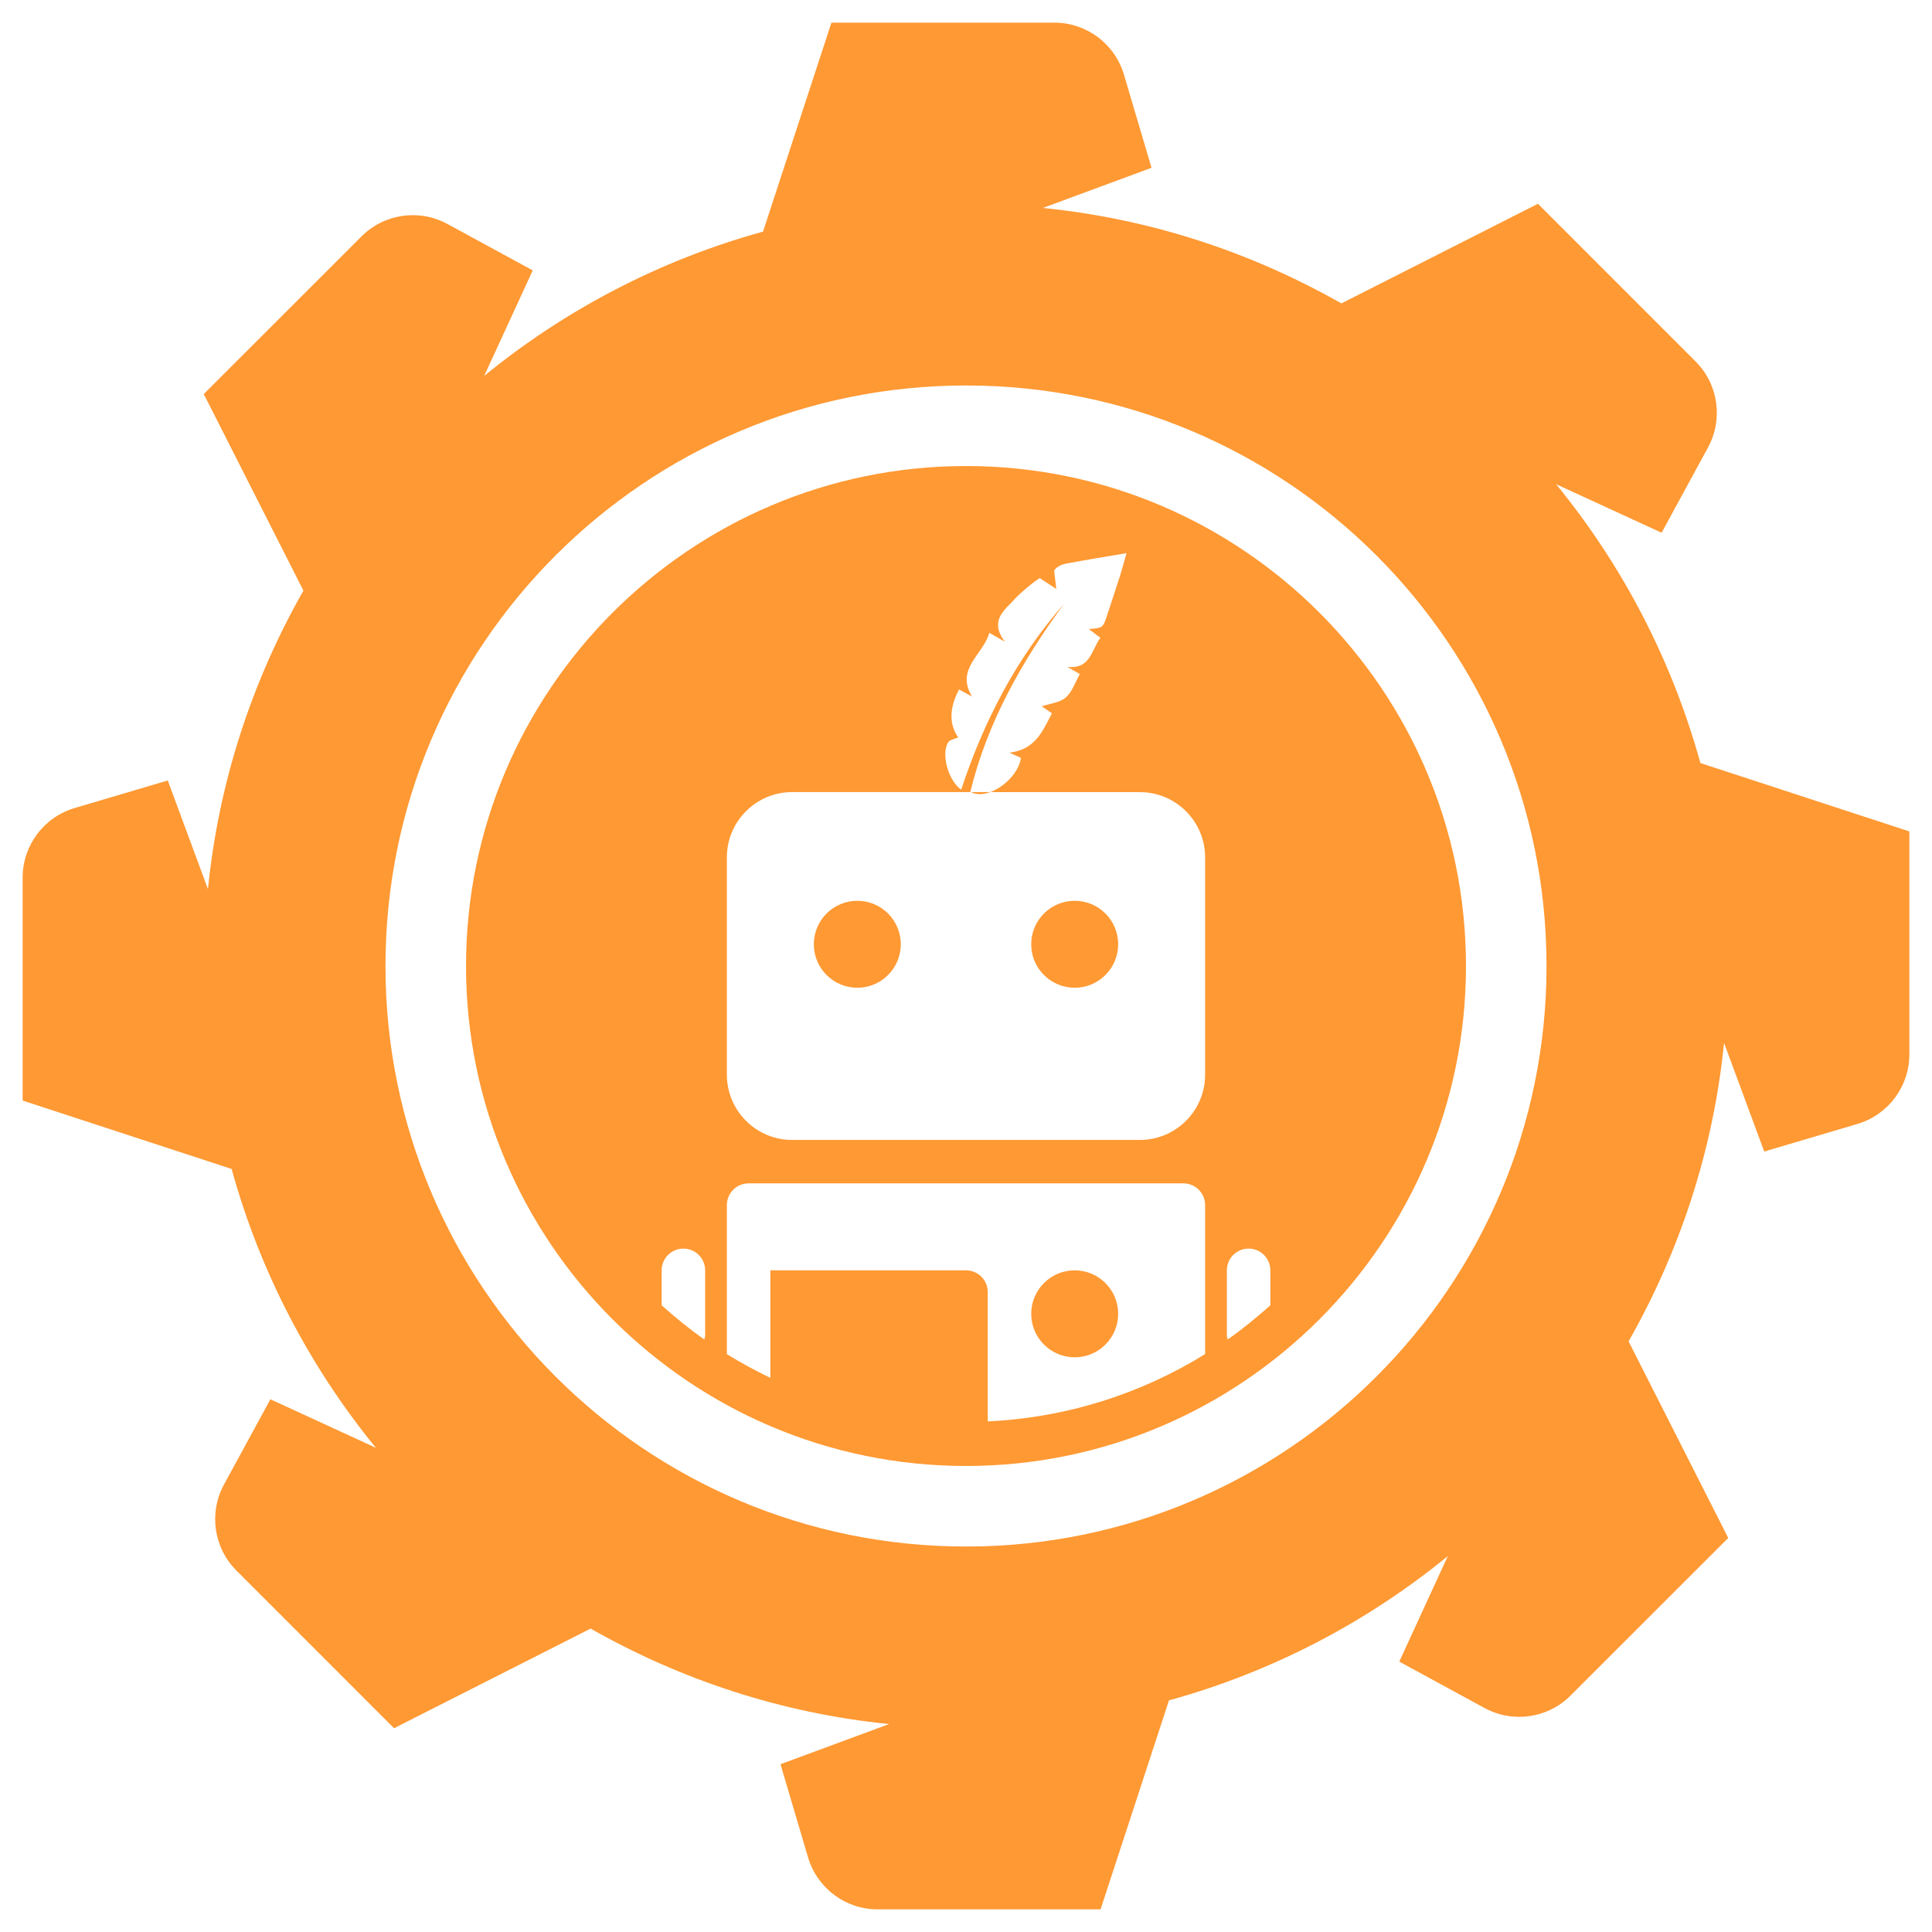
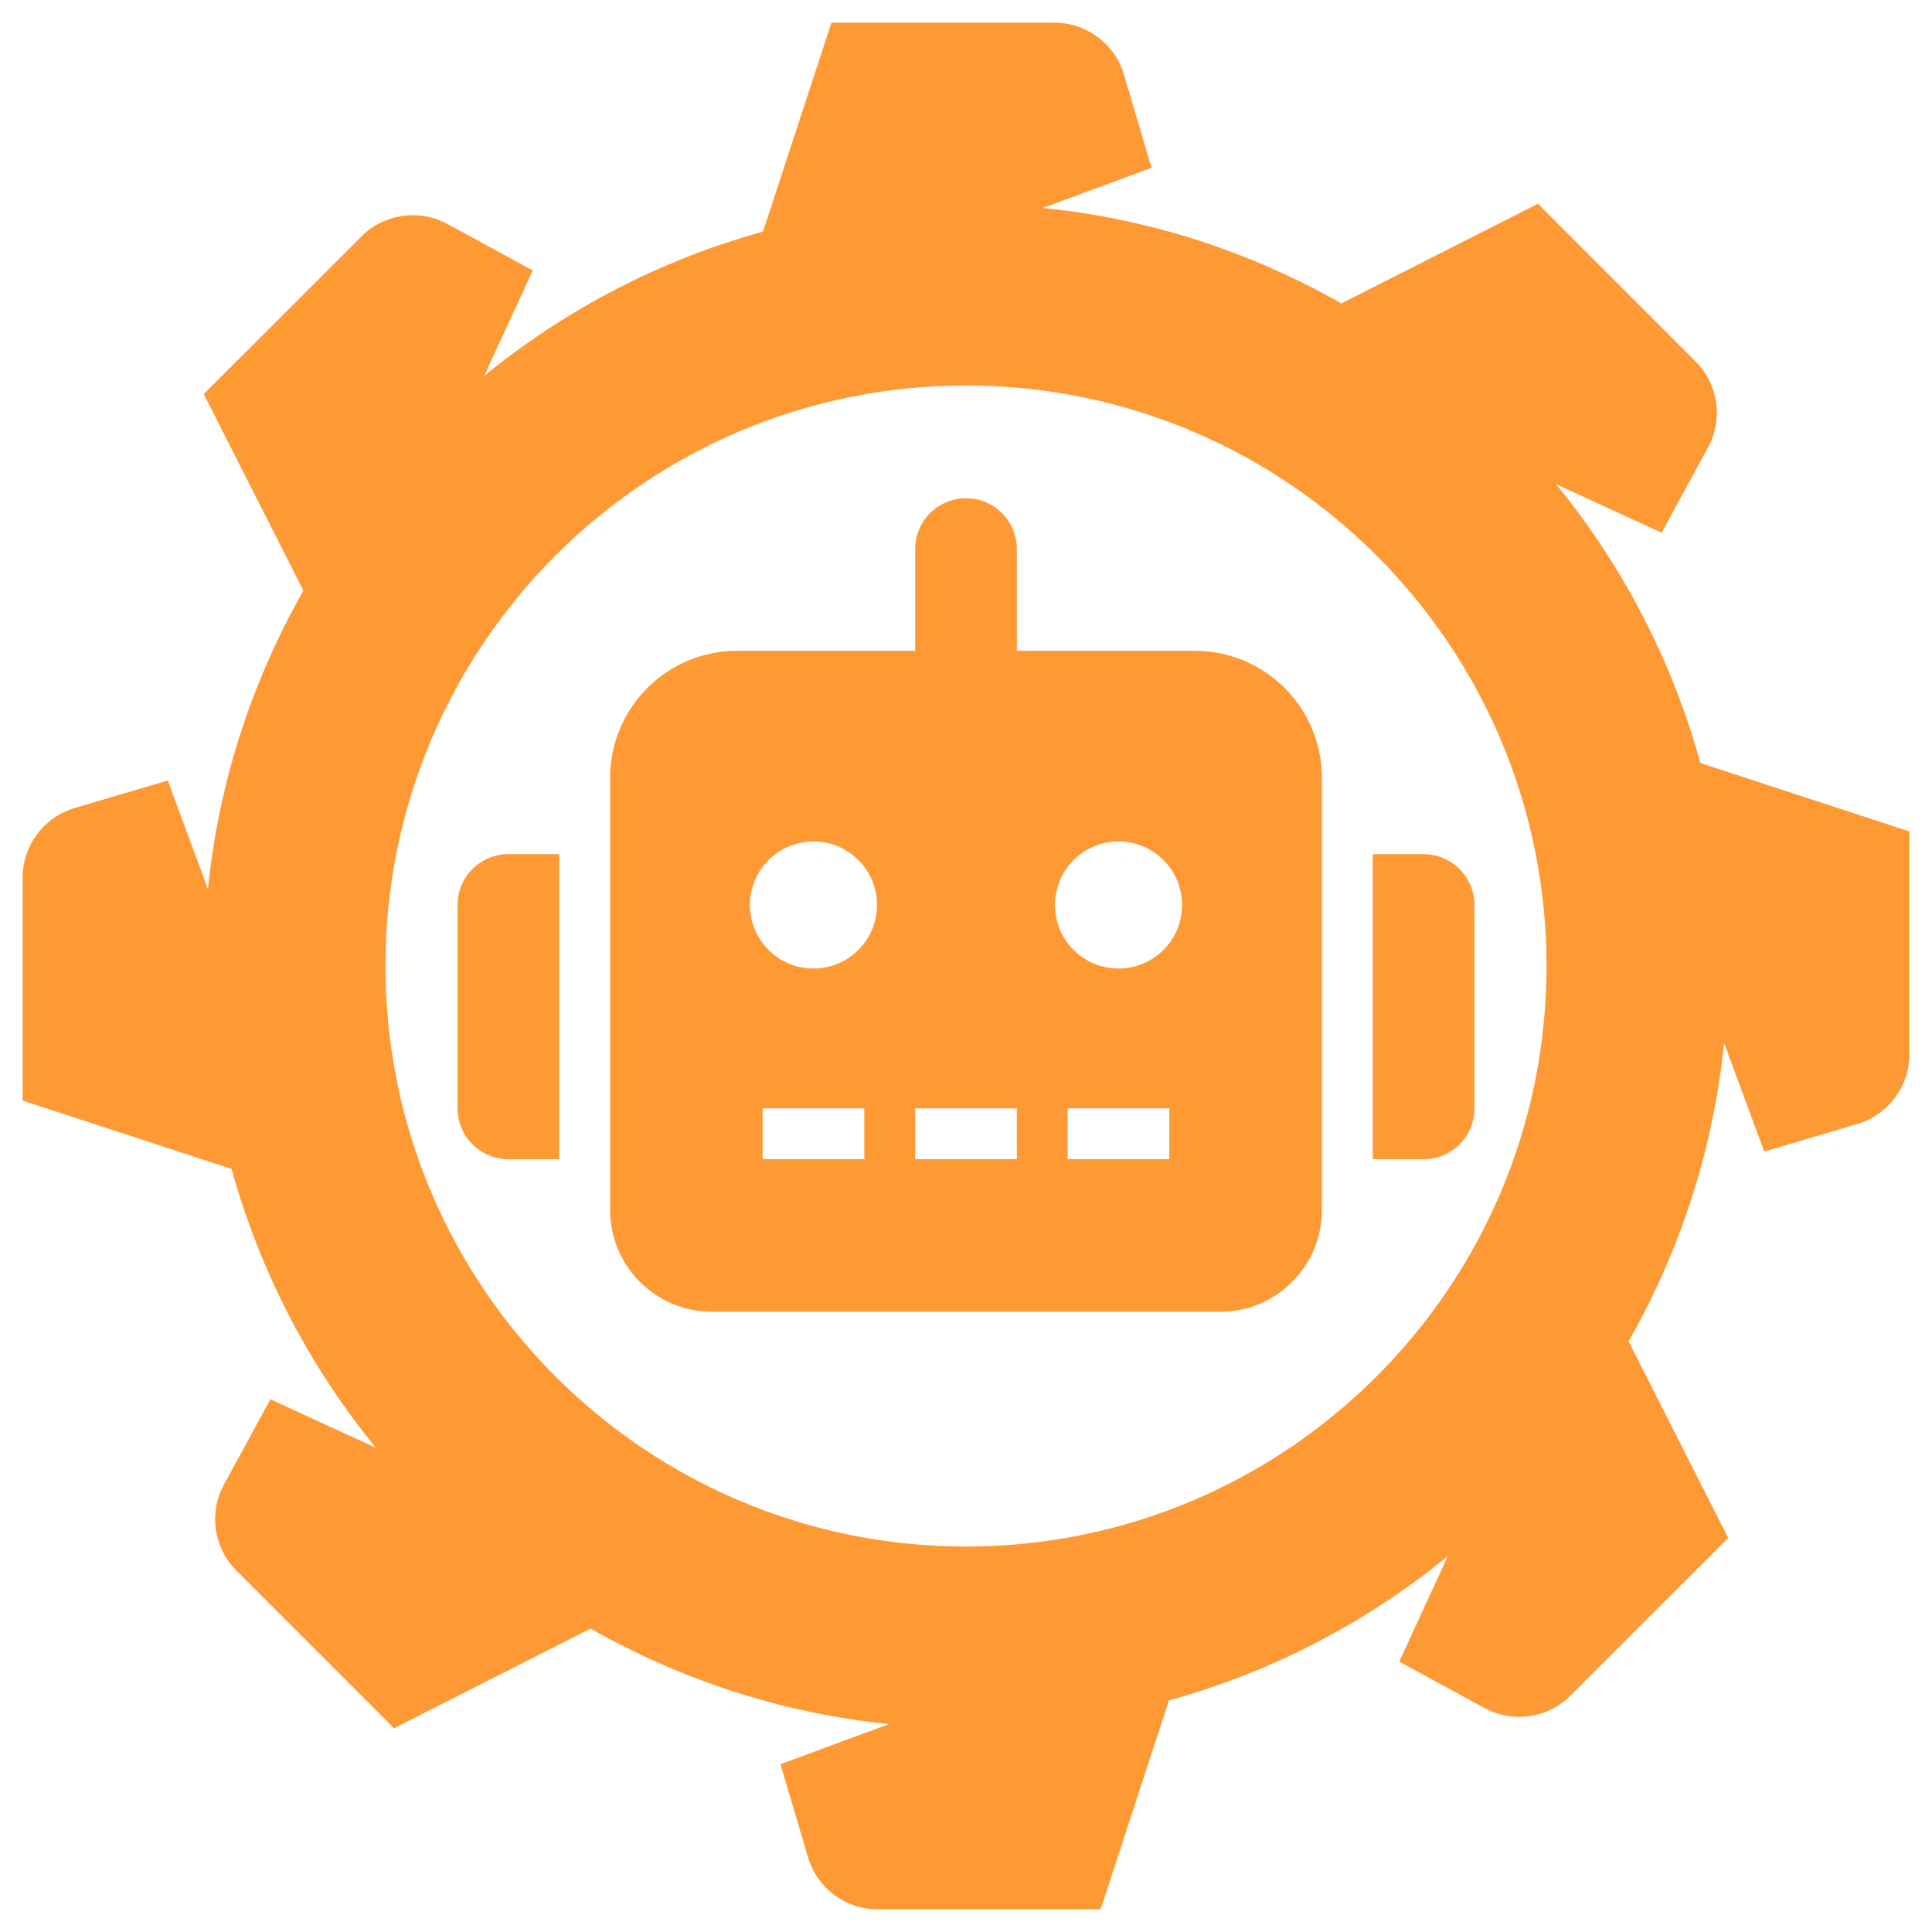
<svg xmlns="http://www.w3.org/2000/svg" xmlns:xlink="http://www.w3.org/1999/xlink" width="150px" height="150px" viewBox="0 0 150 150" version="1.1">
  <defs>
    <path d="M150 0L150 0L150 150L0 150L0 0L150 0Z" id="path_1" />
    <clipPath id="clip_1">
      <use xlink:href="#path_1" clip-rule="evenodd" fill-rule="evenodd" />
    </clipPath>
  </defs>
  <g id="RTWK-LDHY-Logo">
    <path d="M150 0L150 0L150 150L0 150L0 0L150 0Z" id="RTWK-LDHY-Logo" fill="none" stroke="none" />
    <path d="M64.552 1.758L59.242 17.983C51.211 20.198 43.866 24.056 37.592 29.185L41.361 20.993L34.737 17.389C32.542 16.197 29.826 16.591 28.063 18.357L15.821 30.594L23.557 45.856C19.598 52.828 16.984 60.662 16.145 69.03L13.026 60.596L5.796 62.736C3.402 63.443 1.758 65.643 1.758 68.139L1.758 85.448L17.983 90.758C20.198 98.789 24.056 106.134 29.185 112.408L20.993 108.639L17.389 115.263C16.197 117.458 16.591 120.174 18.357 121.937L30.594 134.179L45.856 126.443C52.828 130.402 60.662 133.016 69.03 133.855L60.596 136.974L62.736 144.204C63.443 146.598 65.643 148.242 68.139 148.242L85.448 148.242L90.758 132.017C98.789 129.802 106.134 125.944 112.408 120.815L108.639 129.007L115.263 132.611C117.458 133.803 120.174 133.409 121.937 131.643L134.179 119.406L126.443 104.144C130.402 97.172 133.016 89.338 133.855 80.97L136.974 89.404L144.204 87.264C146.598 86.557 148.242 84.357 148.242 81.861L148.242 64.552L132.017 59.242C129.802 51.211 125.944 43.866 120.815 37.592L129.007 41.361L132.611 34.737C133.803 32.542 133.409 29.826 131.643 28.063L119.406 15.821L104.144 23.557C97.172 19.598 89.338 16.984 80.97 16.145L89.404 13.026L87.264 5.796C86.557 3.402 84.357 1.758 81.861 1.758L64.552 1.758L64.552 1.758ZM75 29.928C99.894 29.928 120.072 50.106 120.072 75C120.072 99.891 99.894 120.072 75 120.072C50.106 120.072 29.928 99.891 29.928 75C29.928 50.106 50.106 29.928 75 29.928L75 29.928Z" id="Shape" fill="#FF9933" fill-rule="evenodd" stroke="none" clip-path="url(#clip_1)" />
-     <path d="M75 36.182C53.594 36.182 36.182 53.594 36.182 75C36.182 96.406 53.594 113.818 75 113.818C96.406 113.818 113.818 96.406 113.818 75C113.818 53.594 96.406 36.182 75 36.182L75 36.182ZM87.46 42.946C87.231 43.754 87.111 44.227 86.963 44.693C86.635 45.722 86.293 46.746 85.954 47.772C85.63 48.752 85.63 48.754 84.53 48.837C84.849 49.076 85.097 49.262 85.433 49.516C84.743 50.456 84.661 51.983 82.865 51.774C83.152 51.939 83.439 52.104 83.838 52.334C83.477 52.967 83.248 53.715 82.746 54.154C82.287 54.554 81.532 54.618 80.884 54.839C81.097 54.984 81.35 55.159 81.672 55.38C80.955 56.749 80.392 58.199 78.376 58.436C78.816 58.638 79.044 58.741 79.269 58.844C79.092 59.991 77.983 61.093 76.886 61.498C76.884 61.498 76.884 61.501 76.882 61.501L88.502 61.501C91.294 61.501 93.565 63.773 93.565 66.564L93.565 83.442C93.565 86.234 91.294 88.505 88.502 88.505L61.498 88.505C58.706 88.505 56.435 86.234 56.435 83.442L56.435 66.561C56.435 63.77 58.706 61.498 61.498 61.498L75.389 61.498C75.372 61.489 75.353 61.49 75.336 61.481C76.651 56.079 79.339 51.354 82.592 46.901C78.9 51.117 76.381 55.992 74.627 61.307C73.635 60.633 73.052 58.558 73.609 57.641C73.737 57.43 74.132 57.375 74.397 57.252C73.691 56.256 73.686 55.004 74.459 53.531C74.785 53.708 75.107 53.887 75.465 54.081C74.162 51.897 76.342 50.84 76.81 49.13C77.243 49.378 77.491 49.522 78.016 49.822C76.798 48.197 77.963 47.403 78.758 46.536C79.241 46.009 80.122 45.272 80.716 44.881L82.011 45.728L81.843 44.304C82.01 44.027 82.353 43.836 82.812 43.75C84.269 43.478 85.73 43.243 87.46 42.946L87.46 42.946ZM75.389 61.498C75.813 61.727 76.346 61.697 76.886 61.498L75.389 61.498L75.389 61.498ZM66.561 69.937C64.697 69.937 63.186 71.448 63.186 73.312C63.186 75.177 64.697 76.688 66.561 76.688C68.425 76.688 69.937 75.177 69.937 73.312C69.937 71.448 68.425 69.937 66.561 69.937L66.561 69.937ZM83.439 69.937C81.575 69.937 80.063 71.448 80.063 73.312C80.063 75.177 81.575 76.688 83.439 76.688C85.303 76.688 86.814 75.177 86.814 73.312C86.814 71.448 85.303 69.937 83.439 69.937L83.439 69.937ZM58.123 91.877L91.878 91.877C92.811 91.877 93.565 92.632 93.565 93.565L93.565 105.132C88.61 108.197 82.858 110.065 76.688 110.357L76.688 100.316C76.688 99.383 75.933 98.629 75 98.629L59.81 98.629L59.81 106.975C58.649 106.42 57.523 105.807 56.435 105.136L56.435 93.565C56.435 92.632 57.189 91.877 58.123 91.877L58.123 91.877ZM53.059 96.941C53.992 96.941 54.747 97.695 54.747 98.629L54.747 103.692C54.747 103.8 54.705 103.895 54.684 103.998C53.523 103.182 52.425 102.288 51.371 101.342L51.371 98.629C51.371 97.695 52.126 96.941 53.059 96.941L53.059 96.941ZM96.941 96.941C97.874 96.941 98.629 97.695 98.629 98.629L98.629 101.342C97.575 102.288 96.477 103.182 95.316 103.998C95.295 103.894 95.253 103.8 95.253 103.692L95.253 98.629C95.253 97.695 96.007 96.941 96.941 96.941L96.941 96.941ZM83.439 98.629C81.575 98.629 80.063 100.14 80.063 102.004C80.063 103.868 81.575 105.38 83.439 105.38C85.303 105.38 86.814 103.868 86.814 102.004C86.814 100.14 85.303 98.629 83.439 98.629L83.439 98.629Z" id="Shape" fill="#FF9933" fill-rule="evenodd" stroke="none" clip-path="url(#clip_1)" />
+     <path d="M39.474 66.316L43.421 66.316L43.421 90L39.474 90C38.426 90.001 37.422 89.586 36.681 88.845C35.941 88.105 35.525 87.1 35.526 86.053L35.526 70.263C35.525 69.216 35.94 68.211 36.681 67.471C37.422 66.73 38.426 66.315 39.474 66.316L39.474 66.316ZM102.632 60.395L102.632 93.947C102.627 98.306 99.095 101.838 94.737 101.842L55.263 101.842C50.905 101.838 47.373 98.306 47.368 93.947L47.368 60.395C47.367 57.779 48.406 55.268 50.257 53.417C52.107 51.566 54.618 50.526 57.235 50.526L71.053 50.526L71.053 42.632C71.053 40.452 72.82 38.684 75 38.684C77.18 38.684 78.947 40.452 78.947 42.632L78.947 50.526L92.763 50.526C95.381 50.526 97.891 51.565 99.742 53.416C101.593 55.267 102.632 57.777 102.632 60.395L102.632 60.395ZM68.092 70.263C68.092 67.538 65.883 65.329 63.158 65.329C60.433 65.329 58.224 67.538 58.224 70.263C58.224 72.988 60.433 75.197 63.158 75.197C64.467 75.198 65.722 74.678 66.647 73.752C67.572 72.827 68.092 71.572 68.092 70.263L68.092 70.263ZM67.105 86.053L59.211 86.053L59.211 90L67.105 90L67.105 86.053ZM78.947 86.053L71.053 86.053L71.053 90L78.947 90L78.947 86.053ZM91.776 70.263C91.776 67.538 89.567 65.329 86.842 65.329C84.117 65.329 81.908 67.538 81.908 70.263C81.908 72.988 84.117 75.197 86.842 75.197C88.151 75.198 89.406 74.678 90.331 73.752C91.257 72.827 91.776 71.572 91.776 70.263L91.776 70.263ZM90.79 86.053L82.895 86.053L82.895 90L90.79 90L90.79 86.053ZM114.474 70.263L114.474 86.053C114.475 87.1 114.06 88.105 113.319 88.845C112.579 89.586 111.574 90.001 110.526 90L106.579 90L106.579 66.316L110.526 66.316C111.574 66.314 112.578 66.73 113.319 67.471C114.059 68.211 114.475 69.216 114.474 70.263L114.474 70.263Z" id="Shape" fill="#FF9933" fill-rule="evenodd" stroke="none" clip-path="url(#clip_1)" />
  </g>
</svg>
